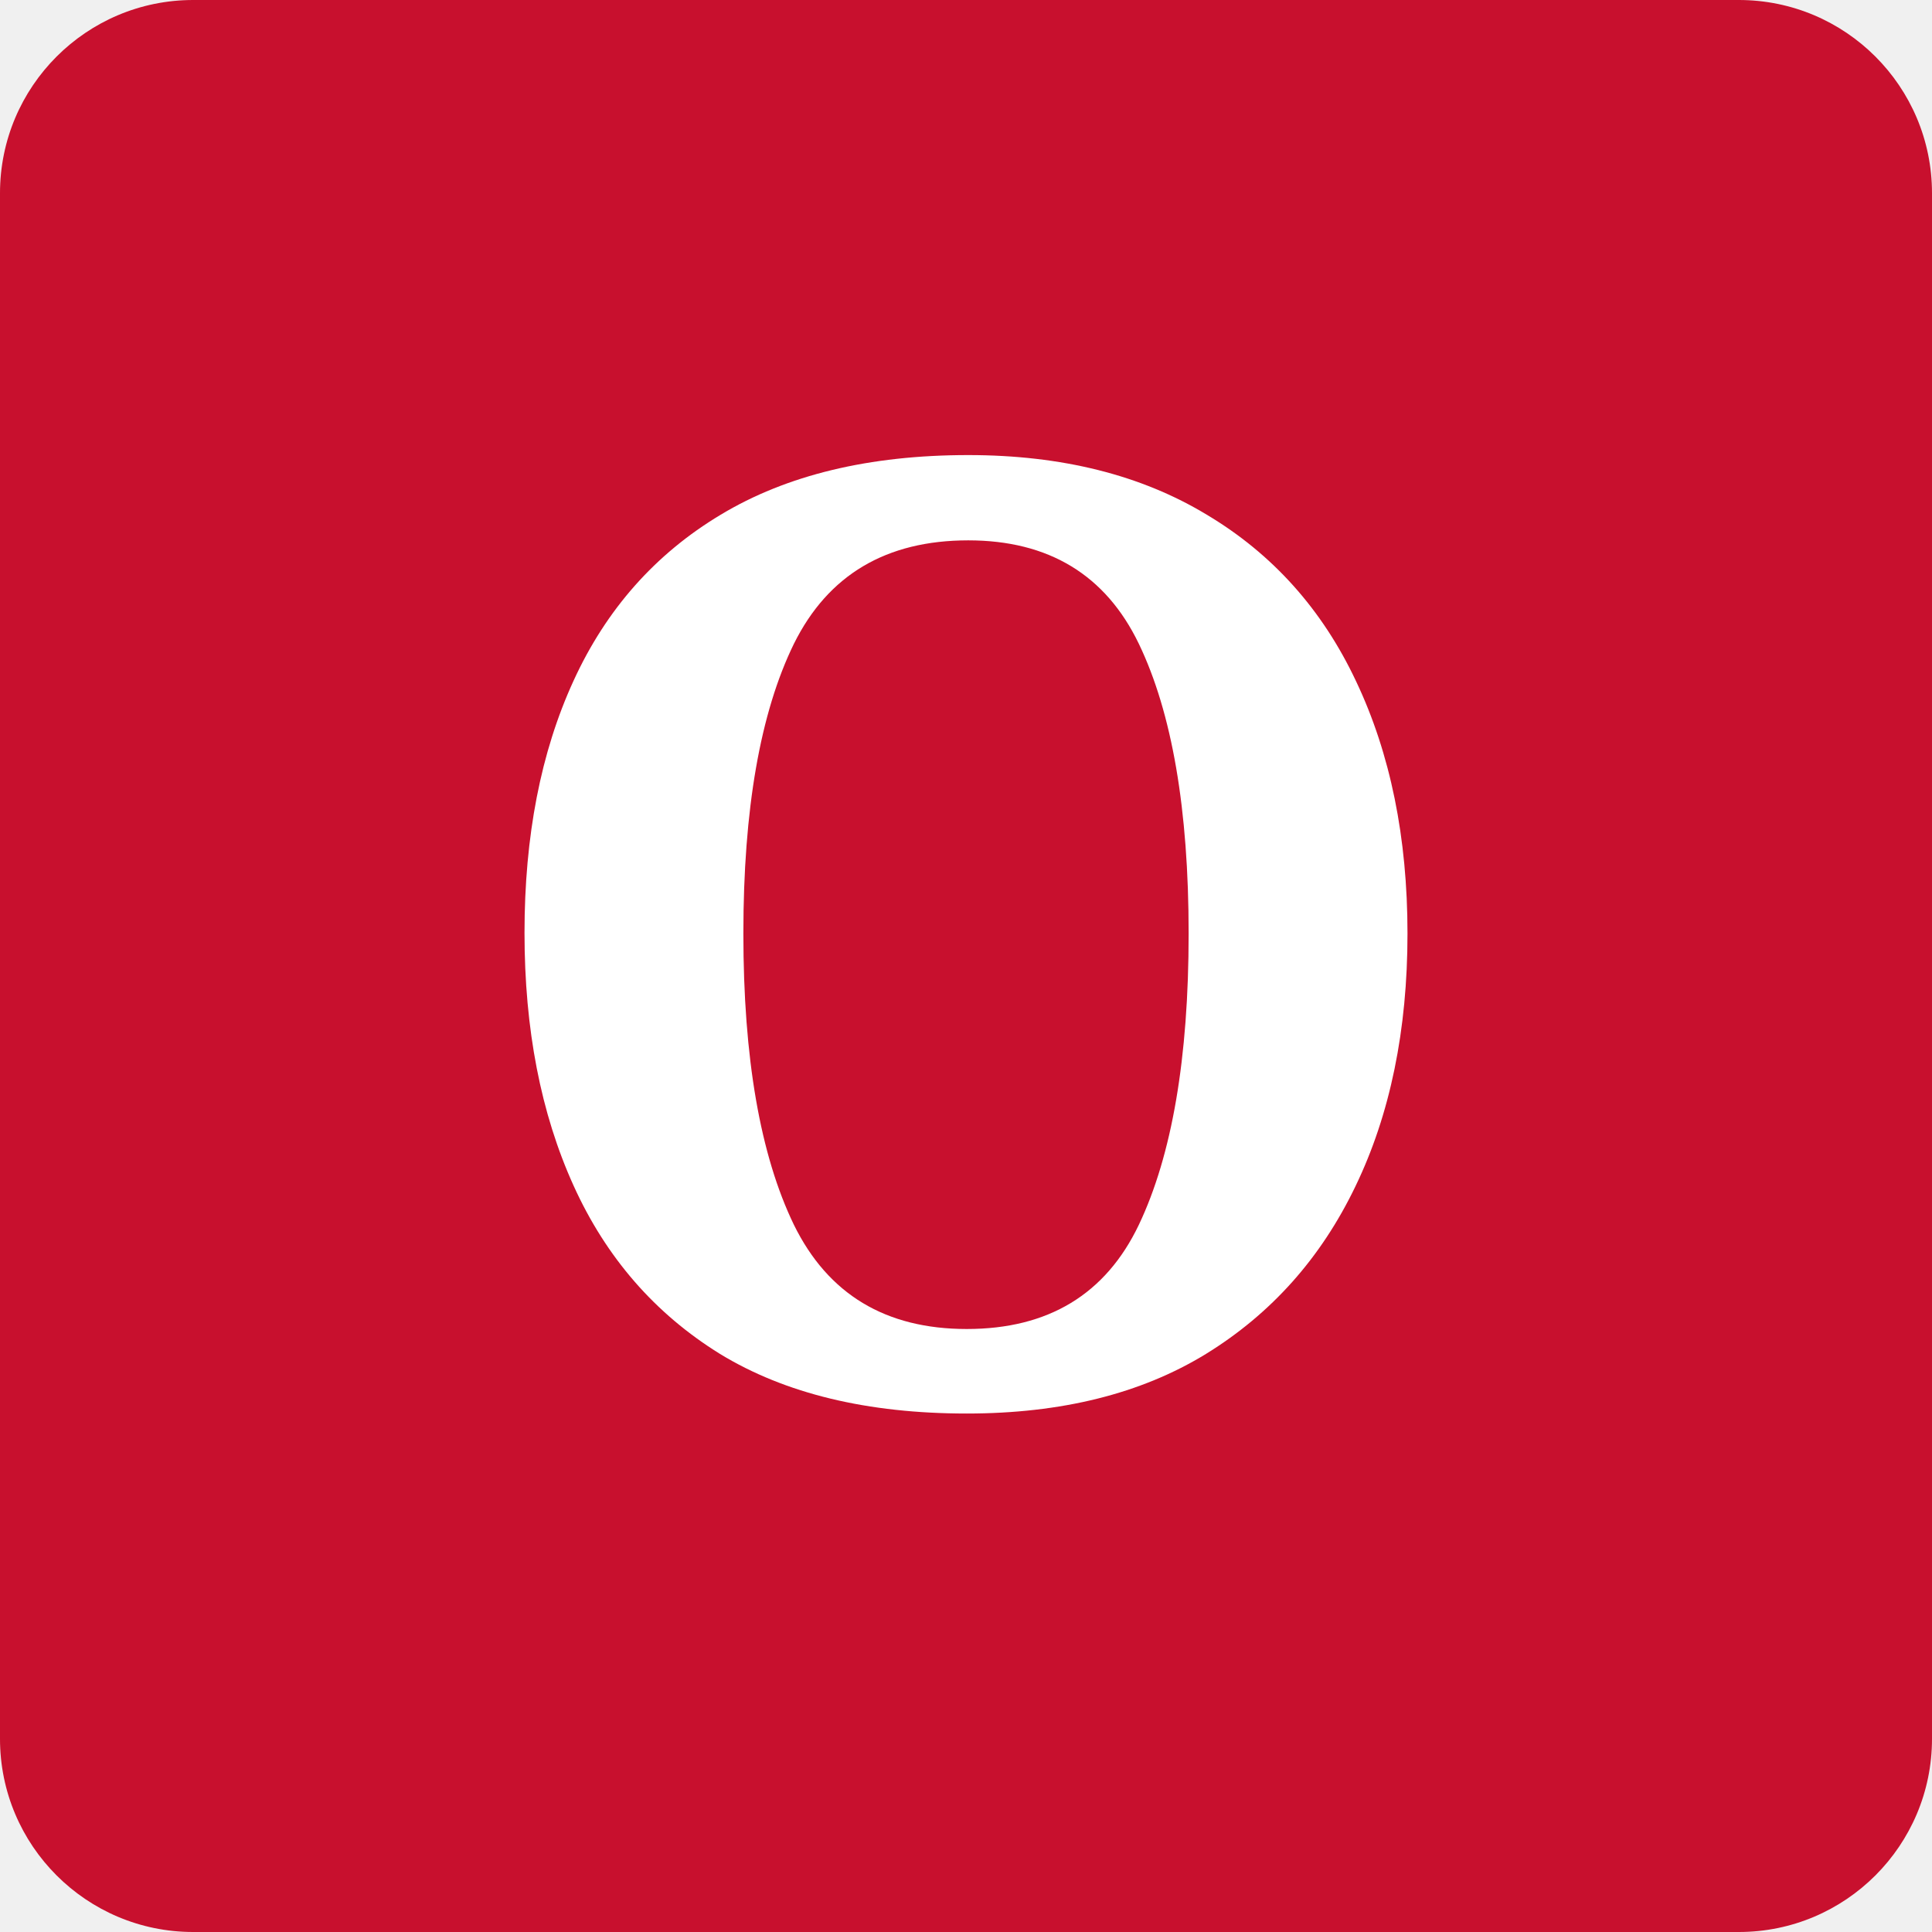
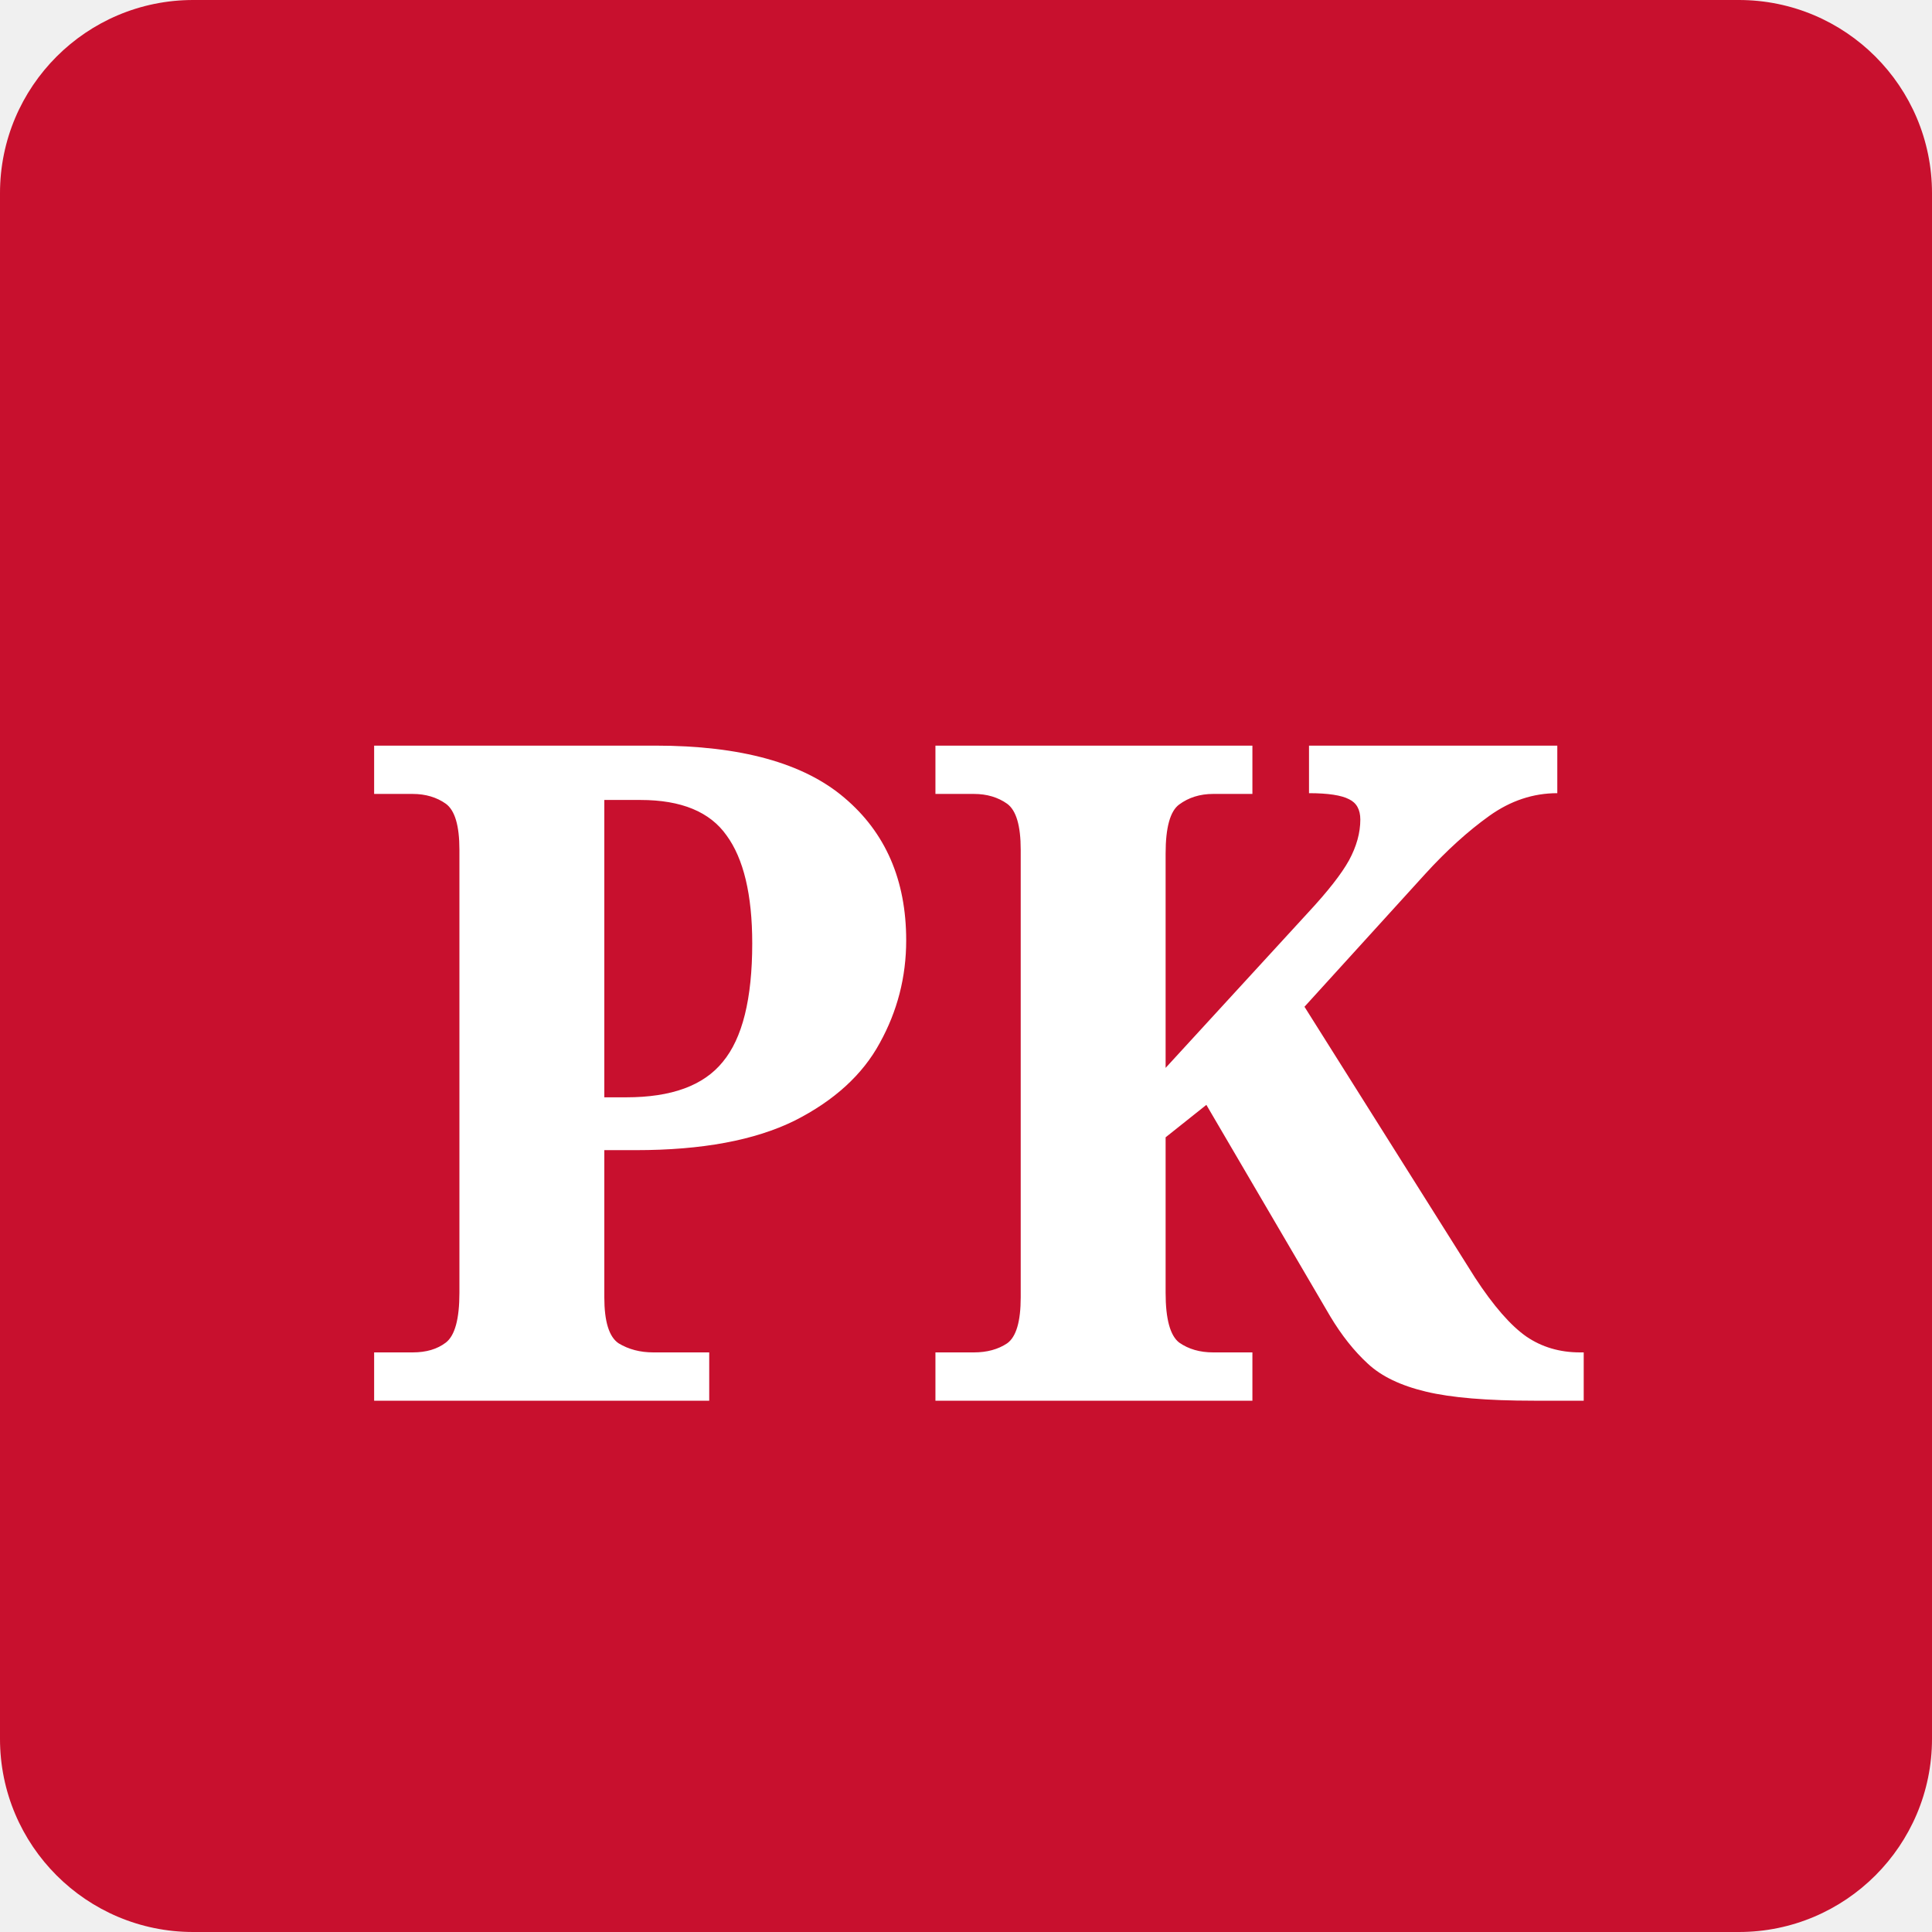
<svg xmlns="http://www.w3.org/2000/svg" viewBox="0 0 40 40">
  <rect width="40" height="40" rx="4" fill="#c8102e" />
-   <text x="20" y="29" text-anchor="middle" font-family="Georgia, serif" font-weight="700" font-size="27" fill="#fff">O</text>
+   <text x="20" y="29" text-anchor="middle" font-family="Georgia, serif" font-weight="700" font-size="19" letter-spacing="-0.5" fill="#fff">PK</text>
</svg>
